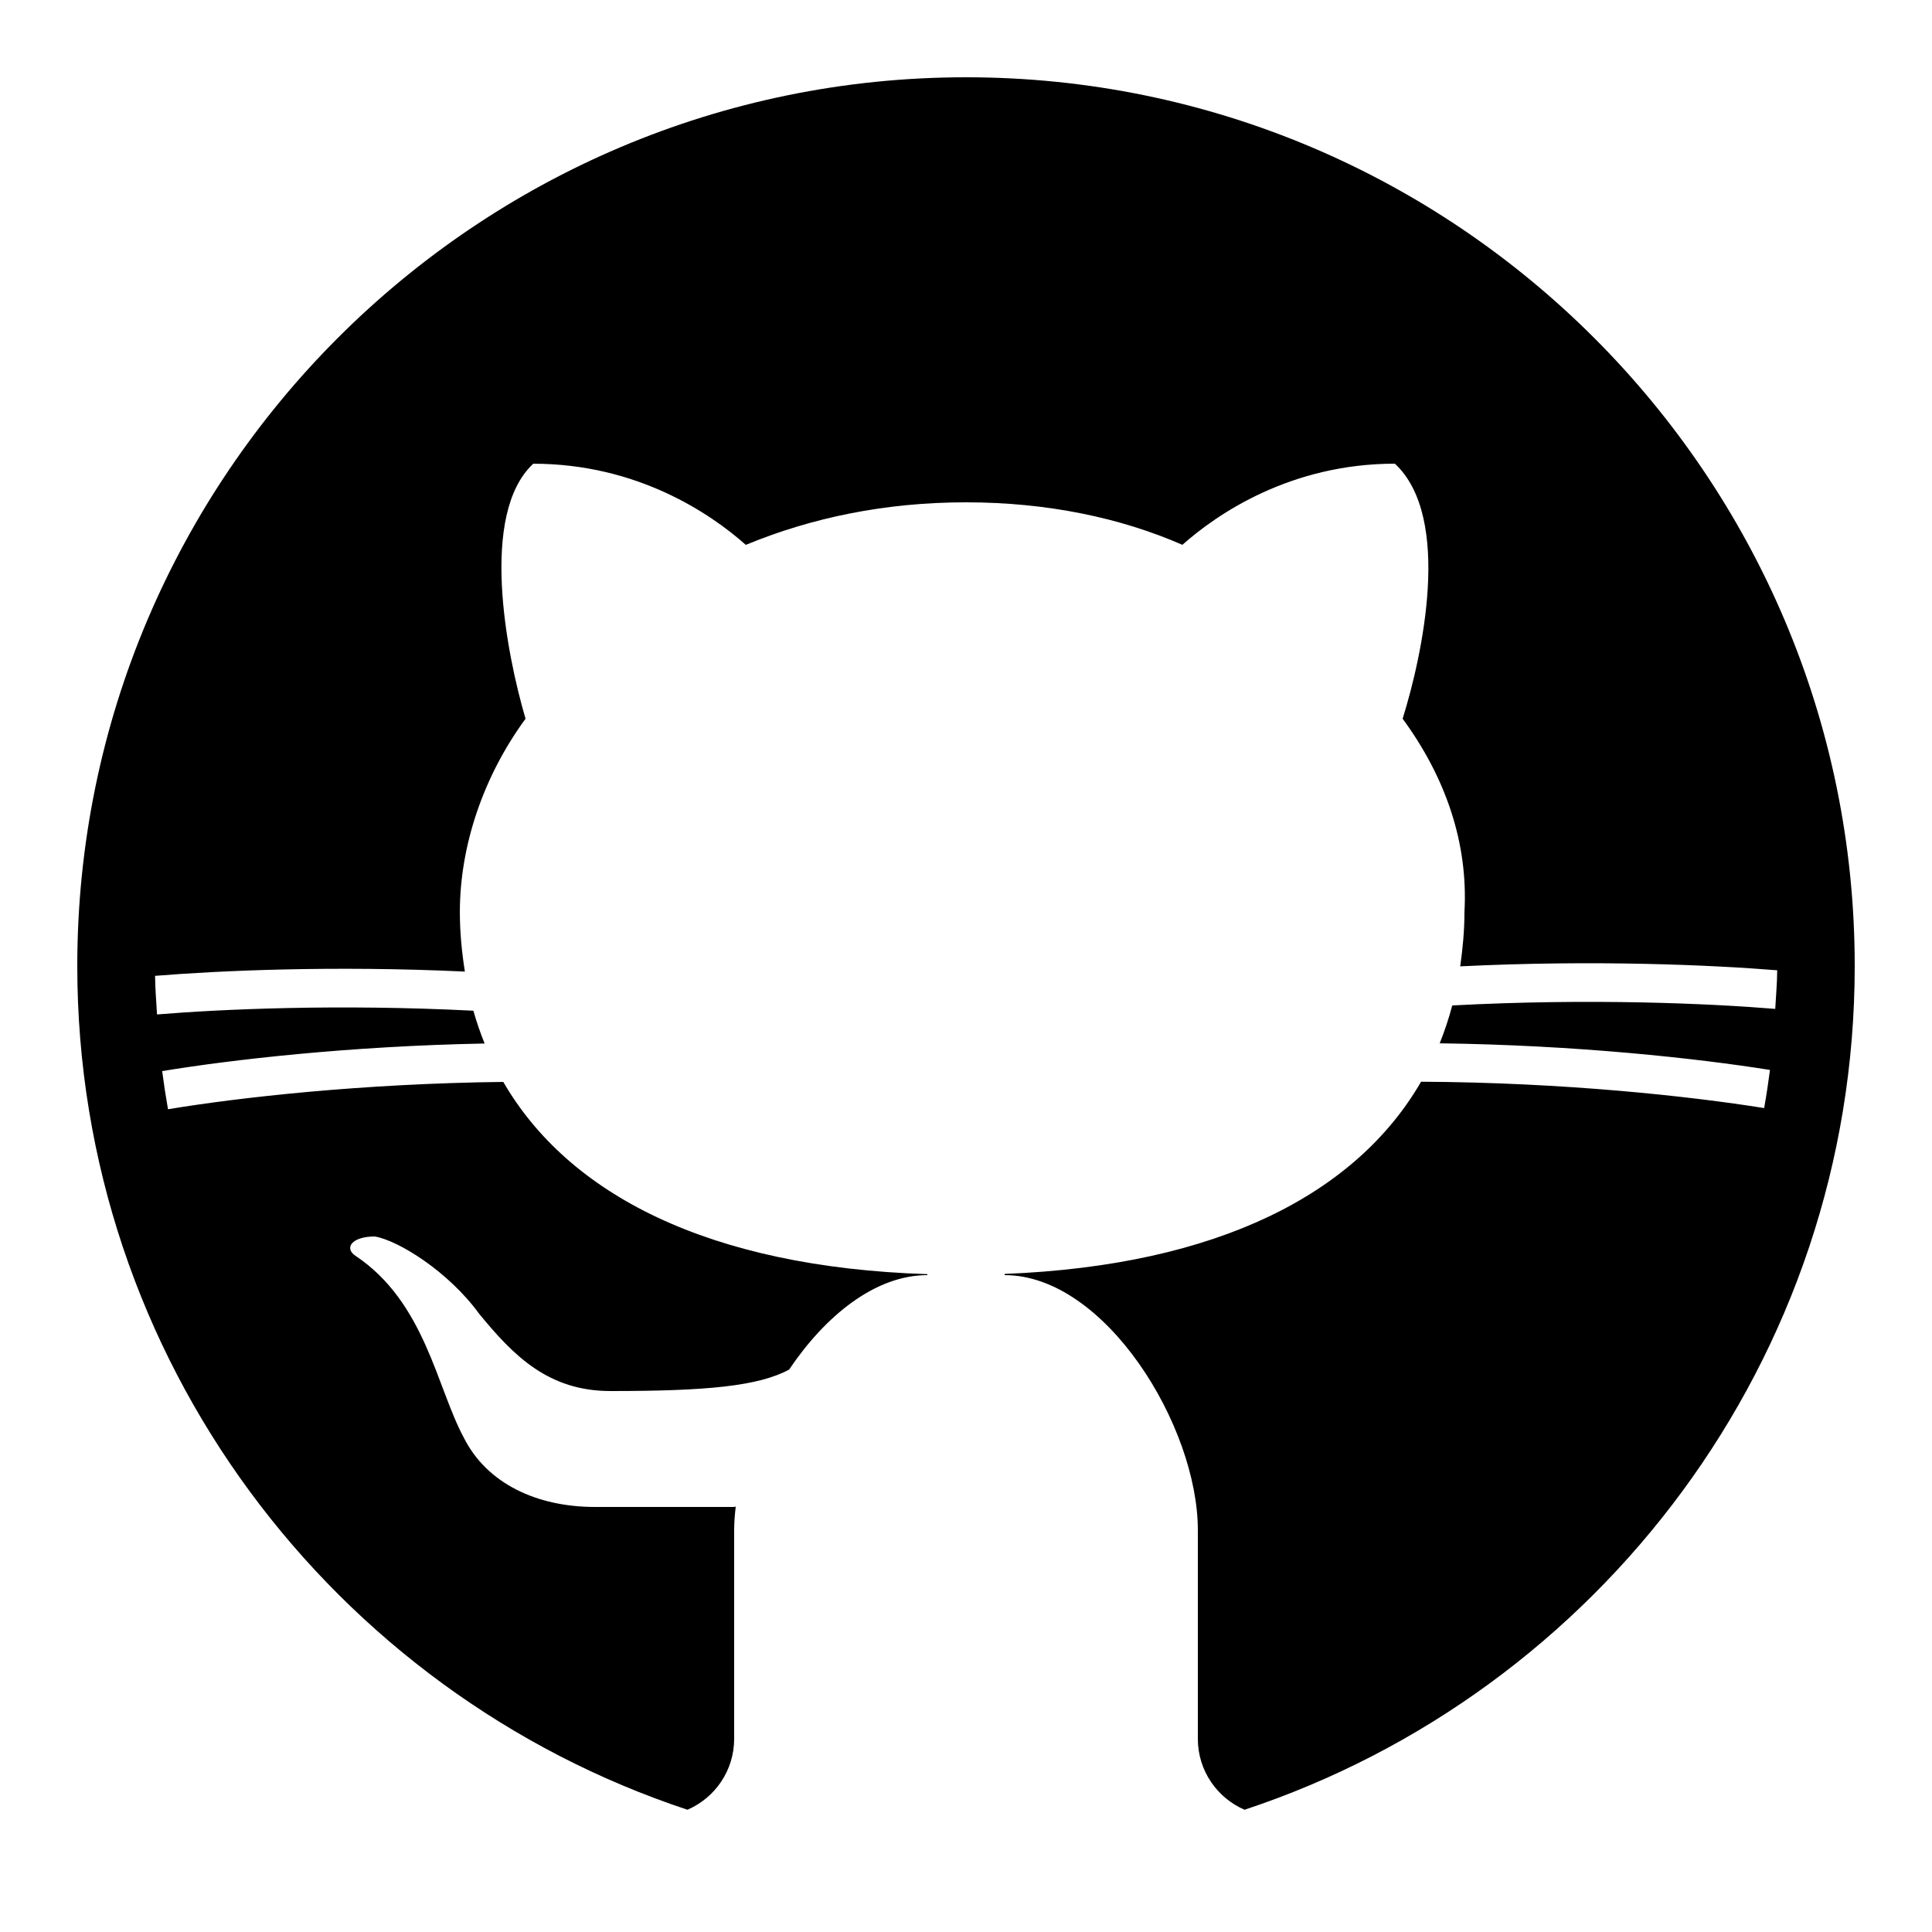
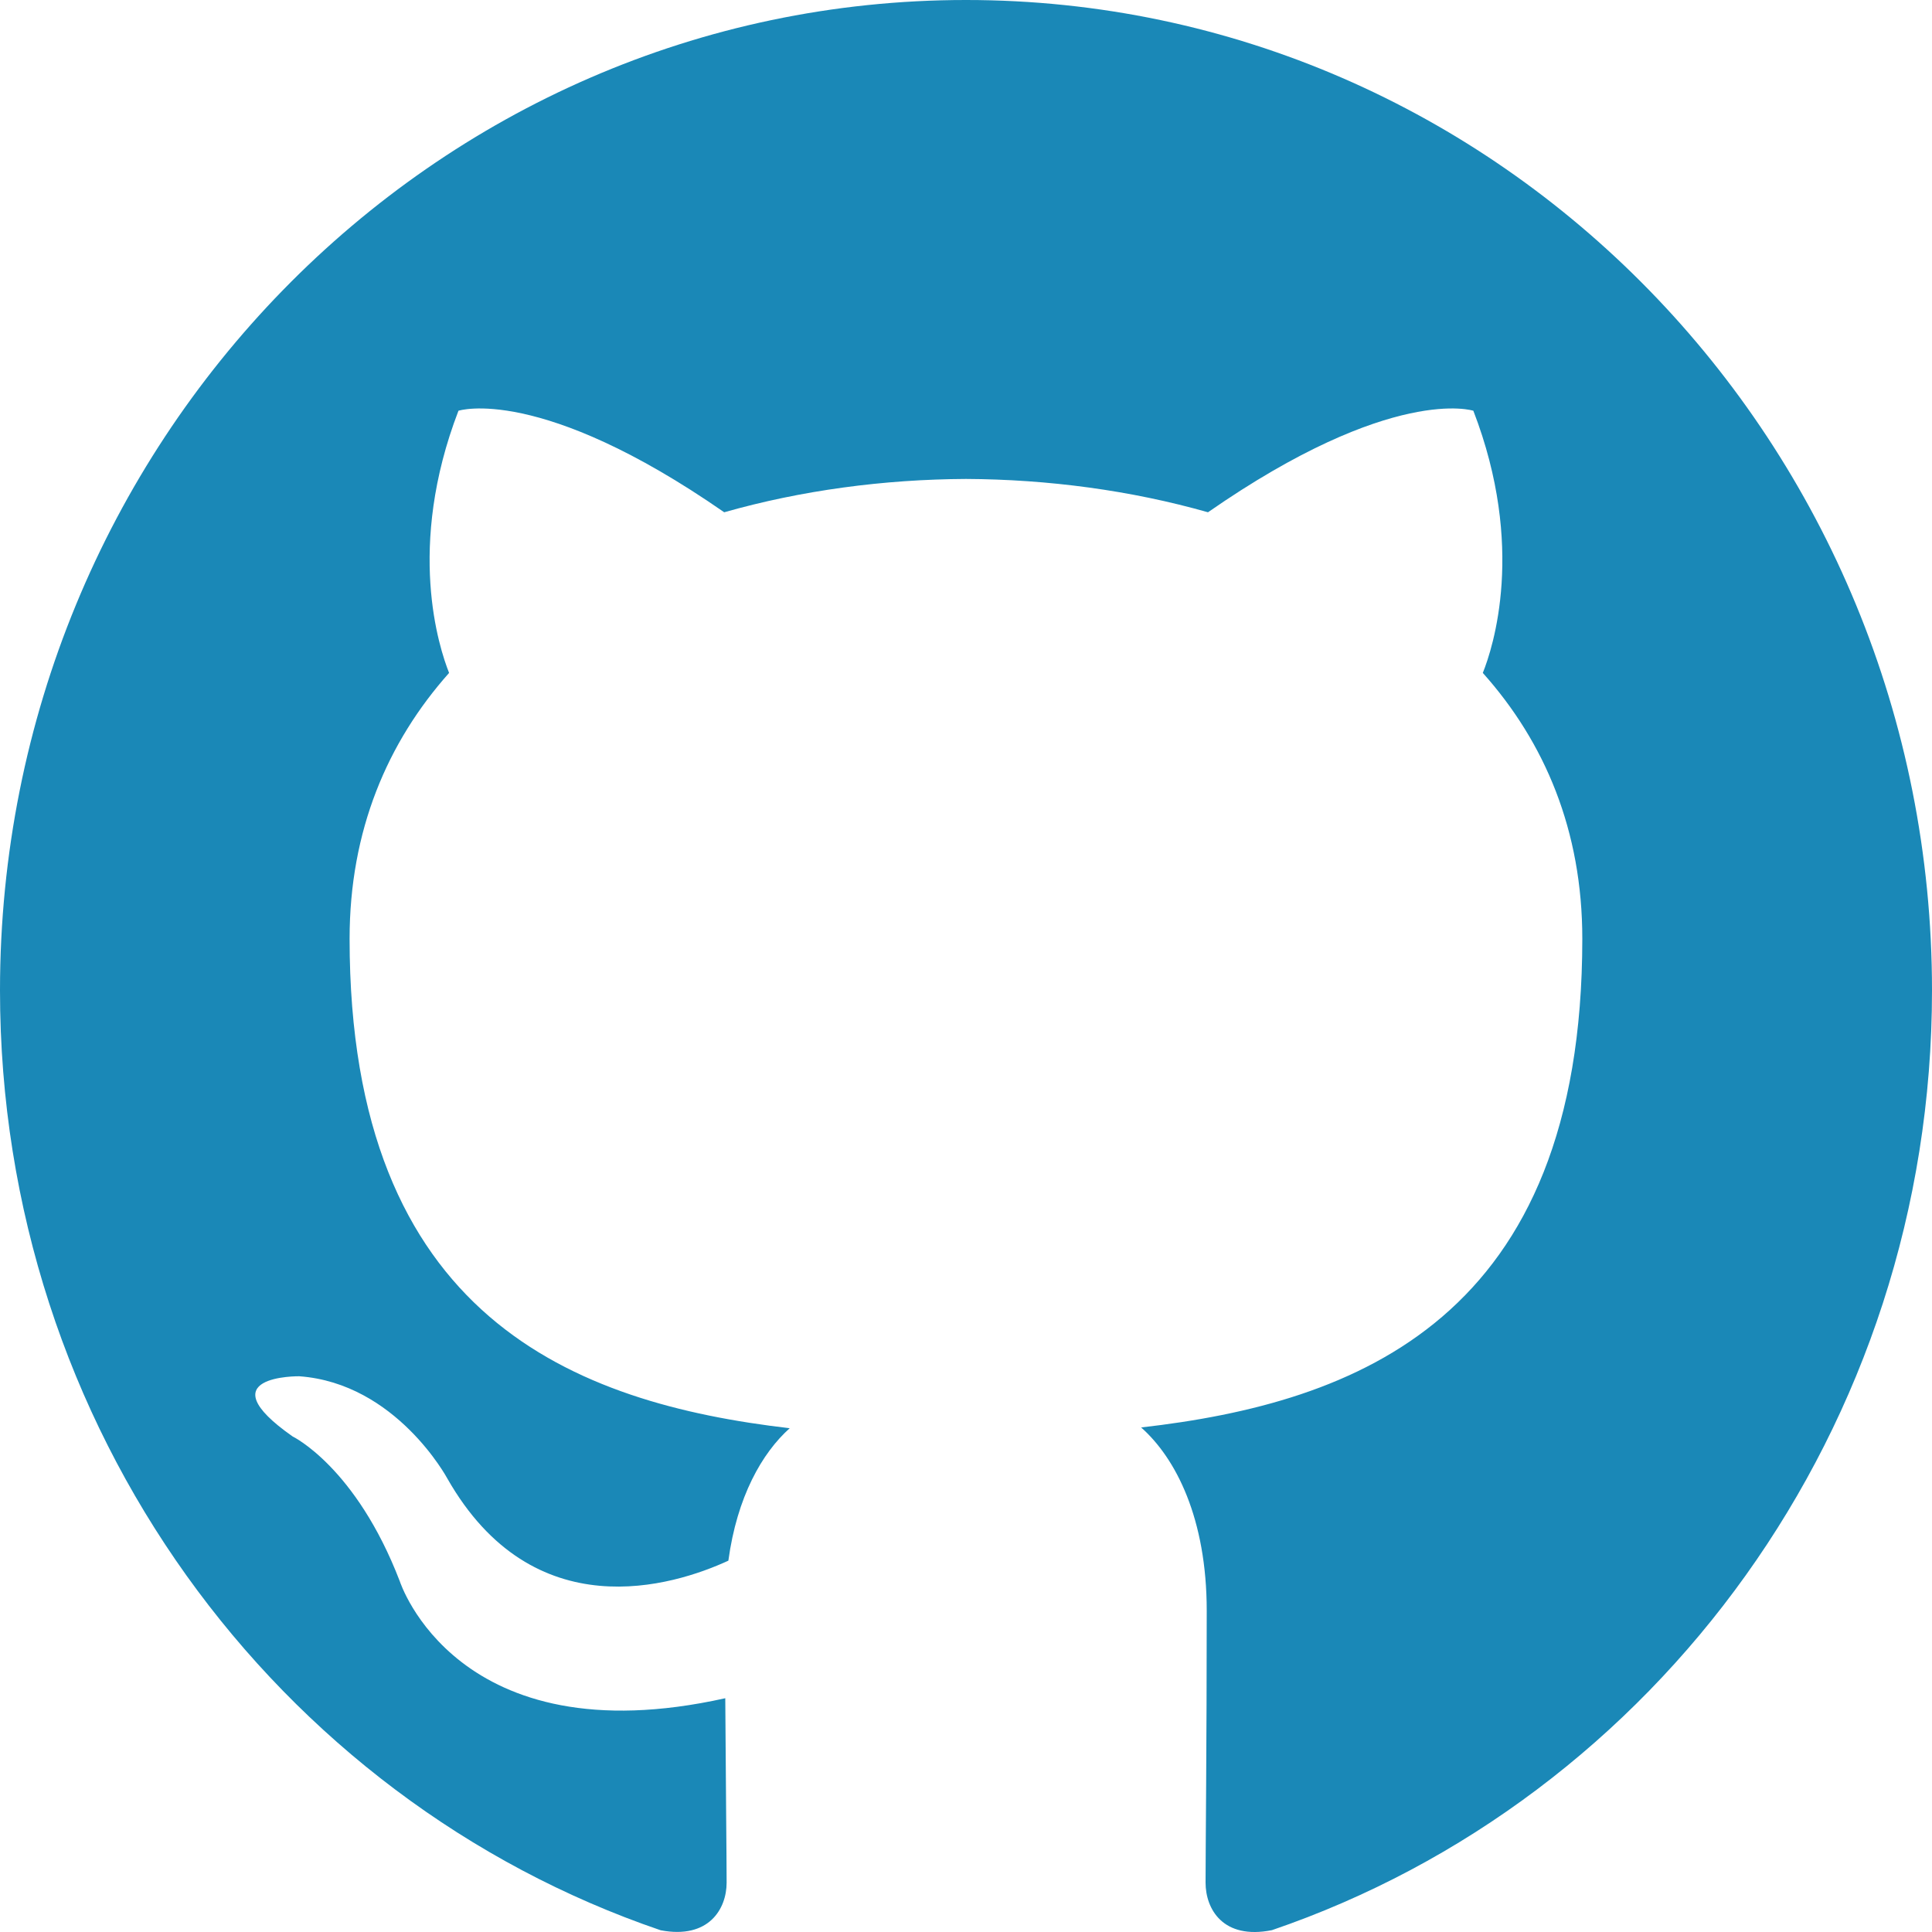
- <svg xmlns="http://www.w3.org/2000/svg" viewBox="0 0 50 50" width="50px" height="50px">
-   <path d="M17.791,46.836C18.502,46.53,19,45.823,19,45v-5.4c0-0.197,0.016-0.402,0.041-0.61C19.027,38.994,19.014,38.997,19,39 c0,0-3,0-3.6,0c-1.5,0-2.8-0.6-3.4-1.8c-0.7-1.3-1-3.5-2.8-4.7C8.9,32.3,9.1,32,9.7,32c0.6,0.1,1.9,0.9,2.7,2c0.9,1.1,1.8,2,3.4,2 c2.487,0,3.82-0.125,4.622-0.555C21.356,34.056,22.649,33,24,33v-0.025c-5.668-0.182-9.289-2.066-10.975-4.975 c-3.665,0.042-6.856,0.405-8.677,0.707c-0.058-0.327-0.108-0.656-0.151-0.987c1.797-0.296,4.843-0.647,8.345-0.714 c-0.112-0.276-0.209-0.559-0.291-0.849c-3.511-0.178-6.541-0.039-8.187,0.097c-0.02-0.332-0.047-0.663-0.051-0.999 c1.649-0.135,4.597-0.27,8.018-0.111c-0.079-0.5-0.13-1.011-0.13-1.543c0-1.7,0.6-3.5,1.7-5c-0.5-1.7-1.2-5.3,0.2-6.6 c2.7,0,4.6,1.3,5.5,2.1C21,13.4,22.9,13,25,13s4,0.4,5.6,1.1c0.9-0.8,2.8-2.1,5.5-2.1c1.5,1.4,0.7,5,0.2,6.6c1.1,1.5,1.7,3.2,1.6,5 c0,0.484-0.045,0.951-0.11,1.409c3.499-0.172,6.527-0.034,8.204,0.102c-0.002,0.337-0.033,0.666-0.051,0.999 c-1.671-0.138-4.775-0.28-8.359-0.089c-0.089,0.336-0.197,0.663-0.325,0.98c3.546,0.046,6.665,0.389,8.548,0.689 c-0.043,0.332-0.093,0.661-0.151,0.987c-1.912-0.306-5.171-0.664-8.879-0.682C35.112,30.873,31.557,32.75,26,32.969V33 c2.6,0,5,3.9,5,6.6V45c0,0.823,0.498,1.53,1.209,1.836C41.37,43.804,48,35.164,48,25C48,12.318,37.683,2,25,2S2,12.318,2,25 C2,35.164,8.63,43.804,17.791,46.836z" />
+ <svg xmlns="http://www.w3.org/2000/svg" width="800px" height="800px" viewBox="0 0 20 20" version="1.1" fill="#4077ce" stroke="#4077ce">
+   <g id="SVGRepo_bgCarrier" stroke-width="0" />
+   <g id="SVGRepo_tracerCarrier" stroke-linecap="round" stroke-linejoin="round" />
+   <g id="SVGRepo_iconCarrier">
+     <defs> </defs>
+     <g id="Page-1" stroke="none" stroke-width="1" fill="none" fill-rule="evenodd">
+       <g id="Dribbble-Light-Preview" transform="translate(-140, -7559)" fill="#1a88b7">
+         <g id="icons" transform="translate(56, 160)">
+           <path d="M94,7399 C99.523,7399 104,7403.59 104,7409.253 C104,7413.782 101.138,7417.624 97.167,7418.981 C96.66,7419.082 96.48,7418.762 96.48,7418.489 C96.48,7418.151 96.492,7417.047 96.492,7415.675 C96.492,7414.719 96.172,7414.095 95.813,7413.777 C98.04,7413.523 100.38,7412.656 100.38,7408.718 C100.38,7407.598 99.992,7406.684 99.35,7405.966 C99.454,7405.707 99.797,7404.664 99.252,7403.252 C99.252,7403.252 98.414,7402.977 96.505,7404.303 C95.706,7404.076 94.85,7403.962 94,7403.958 C93.15,7403.962 92.295,7404.076 91.497,7404.303 C89.586,7402.977 88.746,7403.252 88.746,7403.252 C88.203,7404.664 88.546,7405.707 88.649,7405.966 C88.01,7406.684 87.619,7407.598 87.619,7408.718 C87.619,7412.646 89.954,7413.526 92.175,7413.785 C91.889,7414.041 91.63,7414.493 91.54,7415.156 C90.97,7415.418 89.522,7415.871 88.63,7414.304 C88.63,7414.304 88.101,7413.319 87.097,7413.247 C87.097,7413.247 86.122,7413.234 87.029,7413.87 C87.029,7413.87 87.684,7414.185 88.139,7415.37 C88.139,7415.37 88.726,7417.2 91.508,7416.58 C91.513,7417.437 91.522,7418.245 91.522,7418.489 C91.522,7418.76 91.338,7419.077 90.839,7418.982 C86.865,7417.627 84,7413.783 84,7409.253 C84,7403.59 88.478,7399 94,7399" id="github-[#142]"> </path>
+         </g>
+       </g>
+     </g>
+   </g>
</svg>
